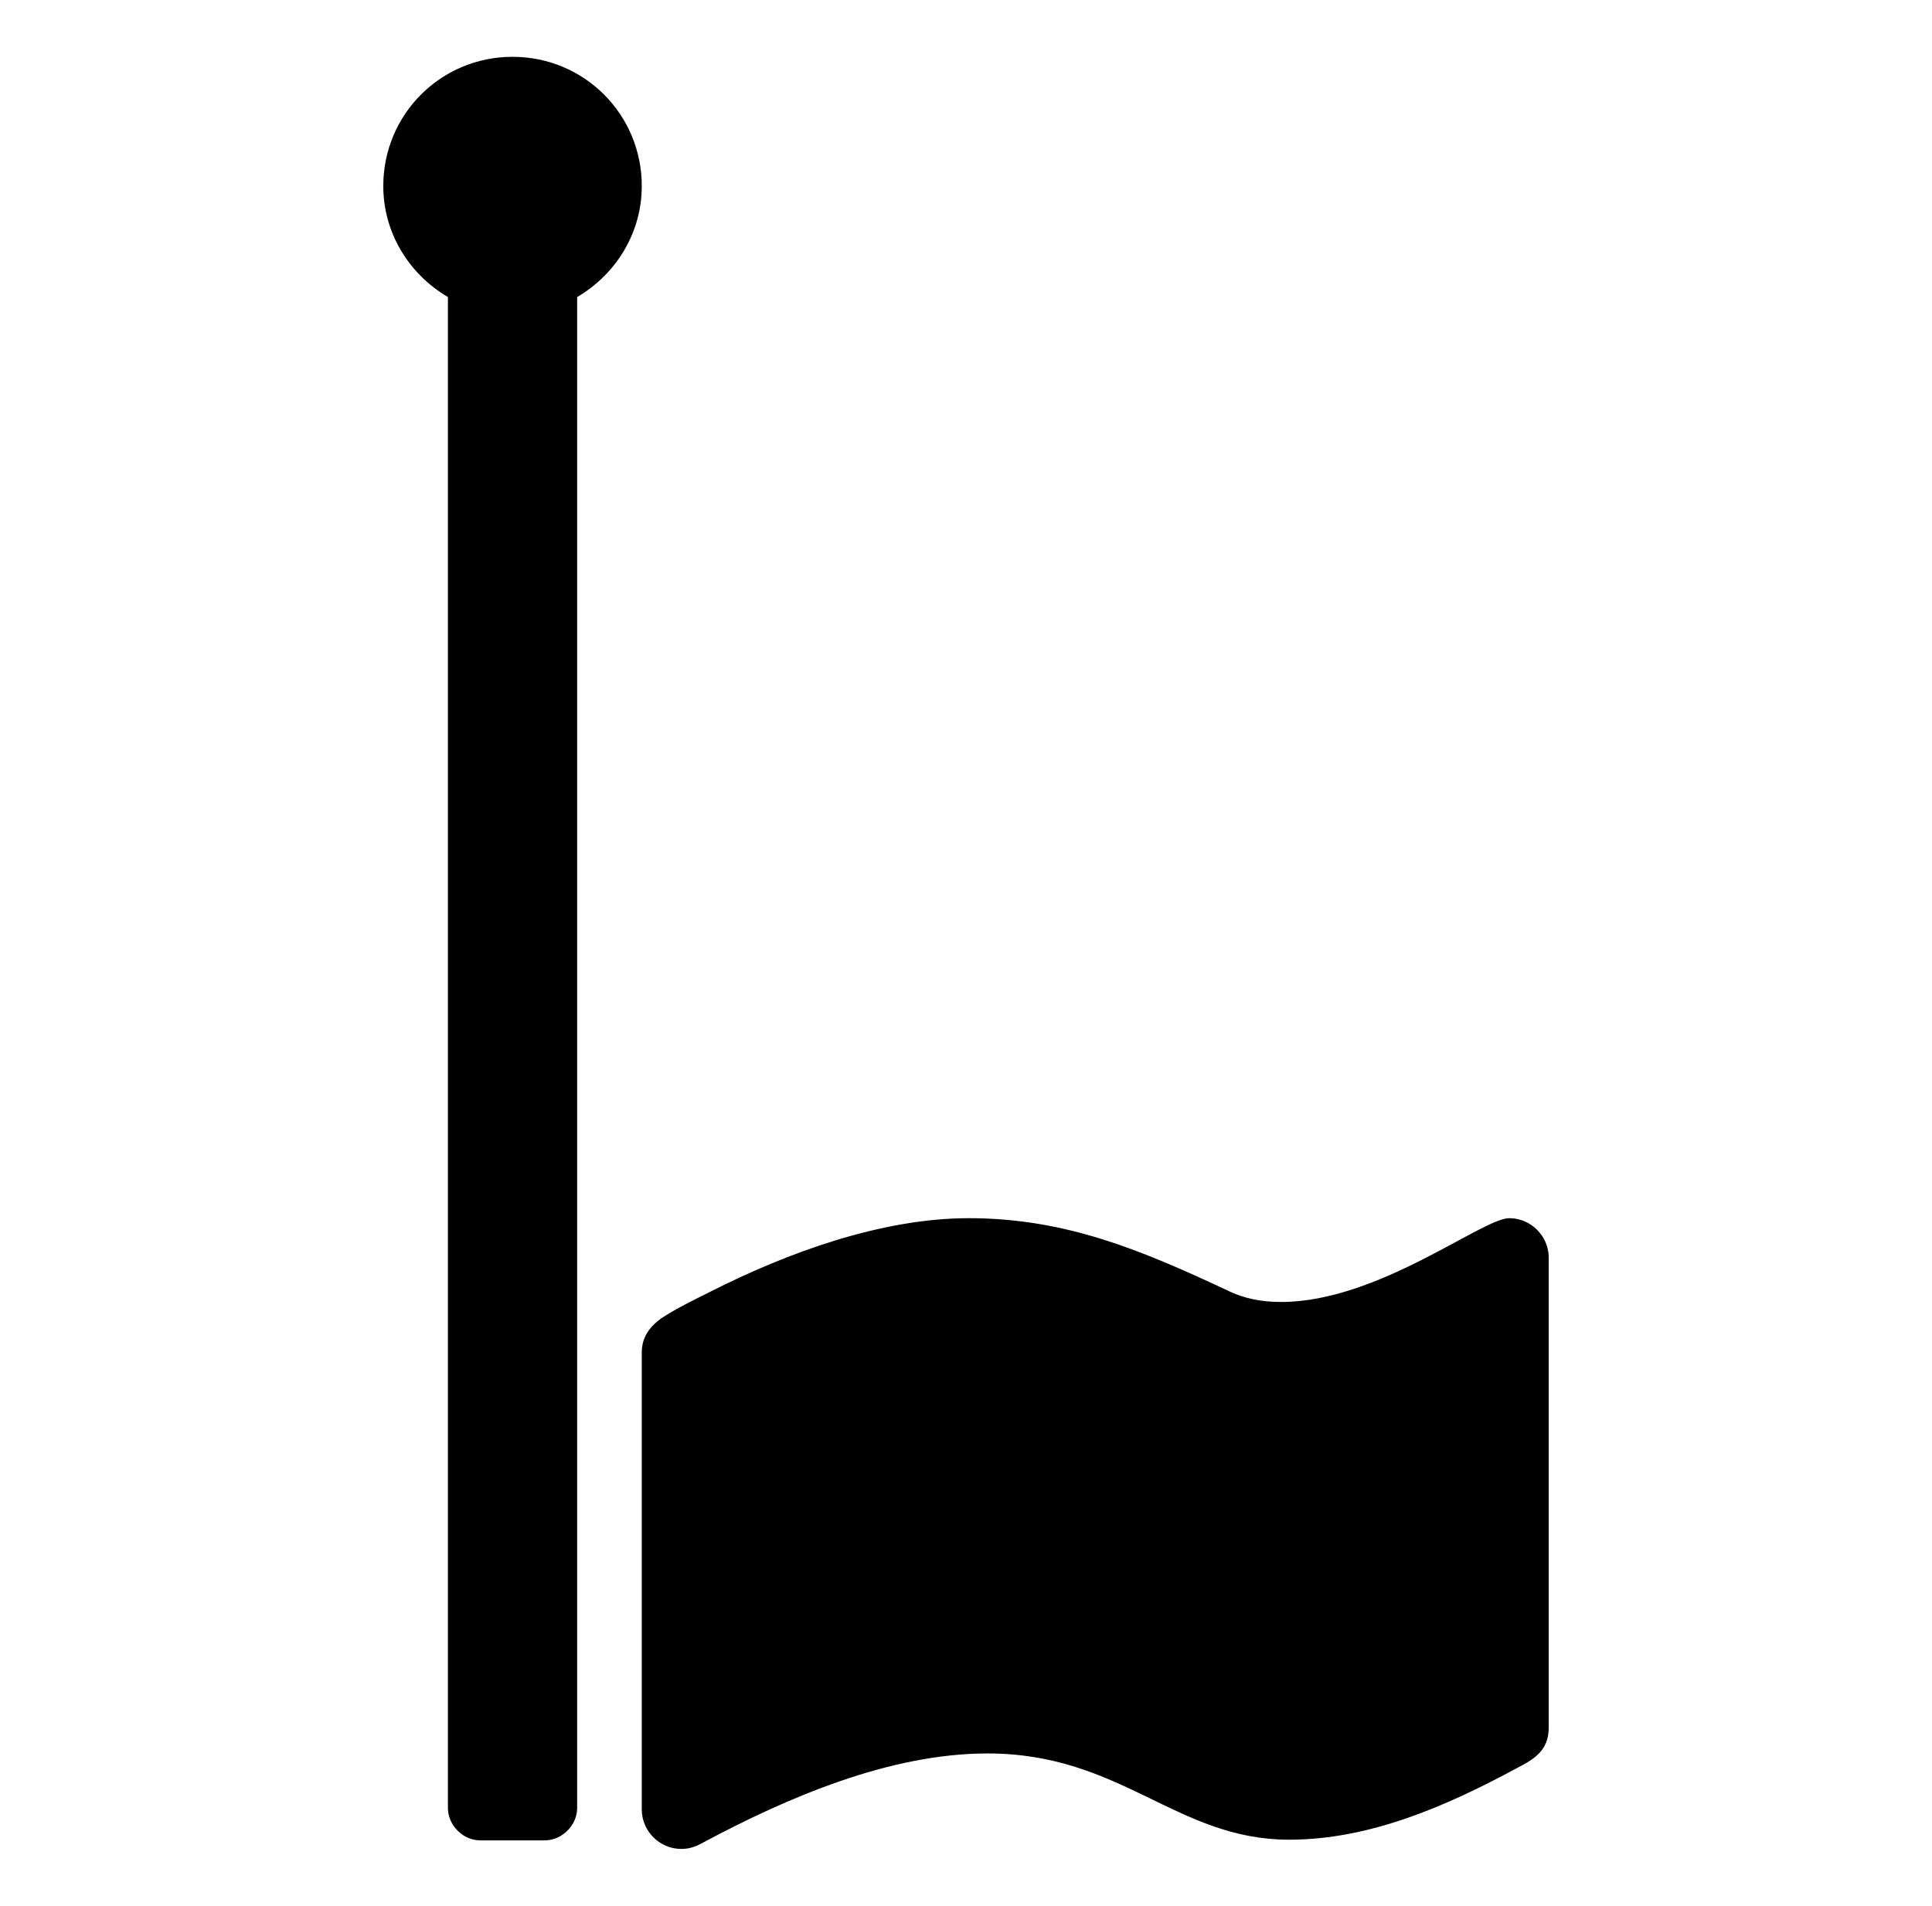
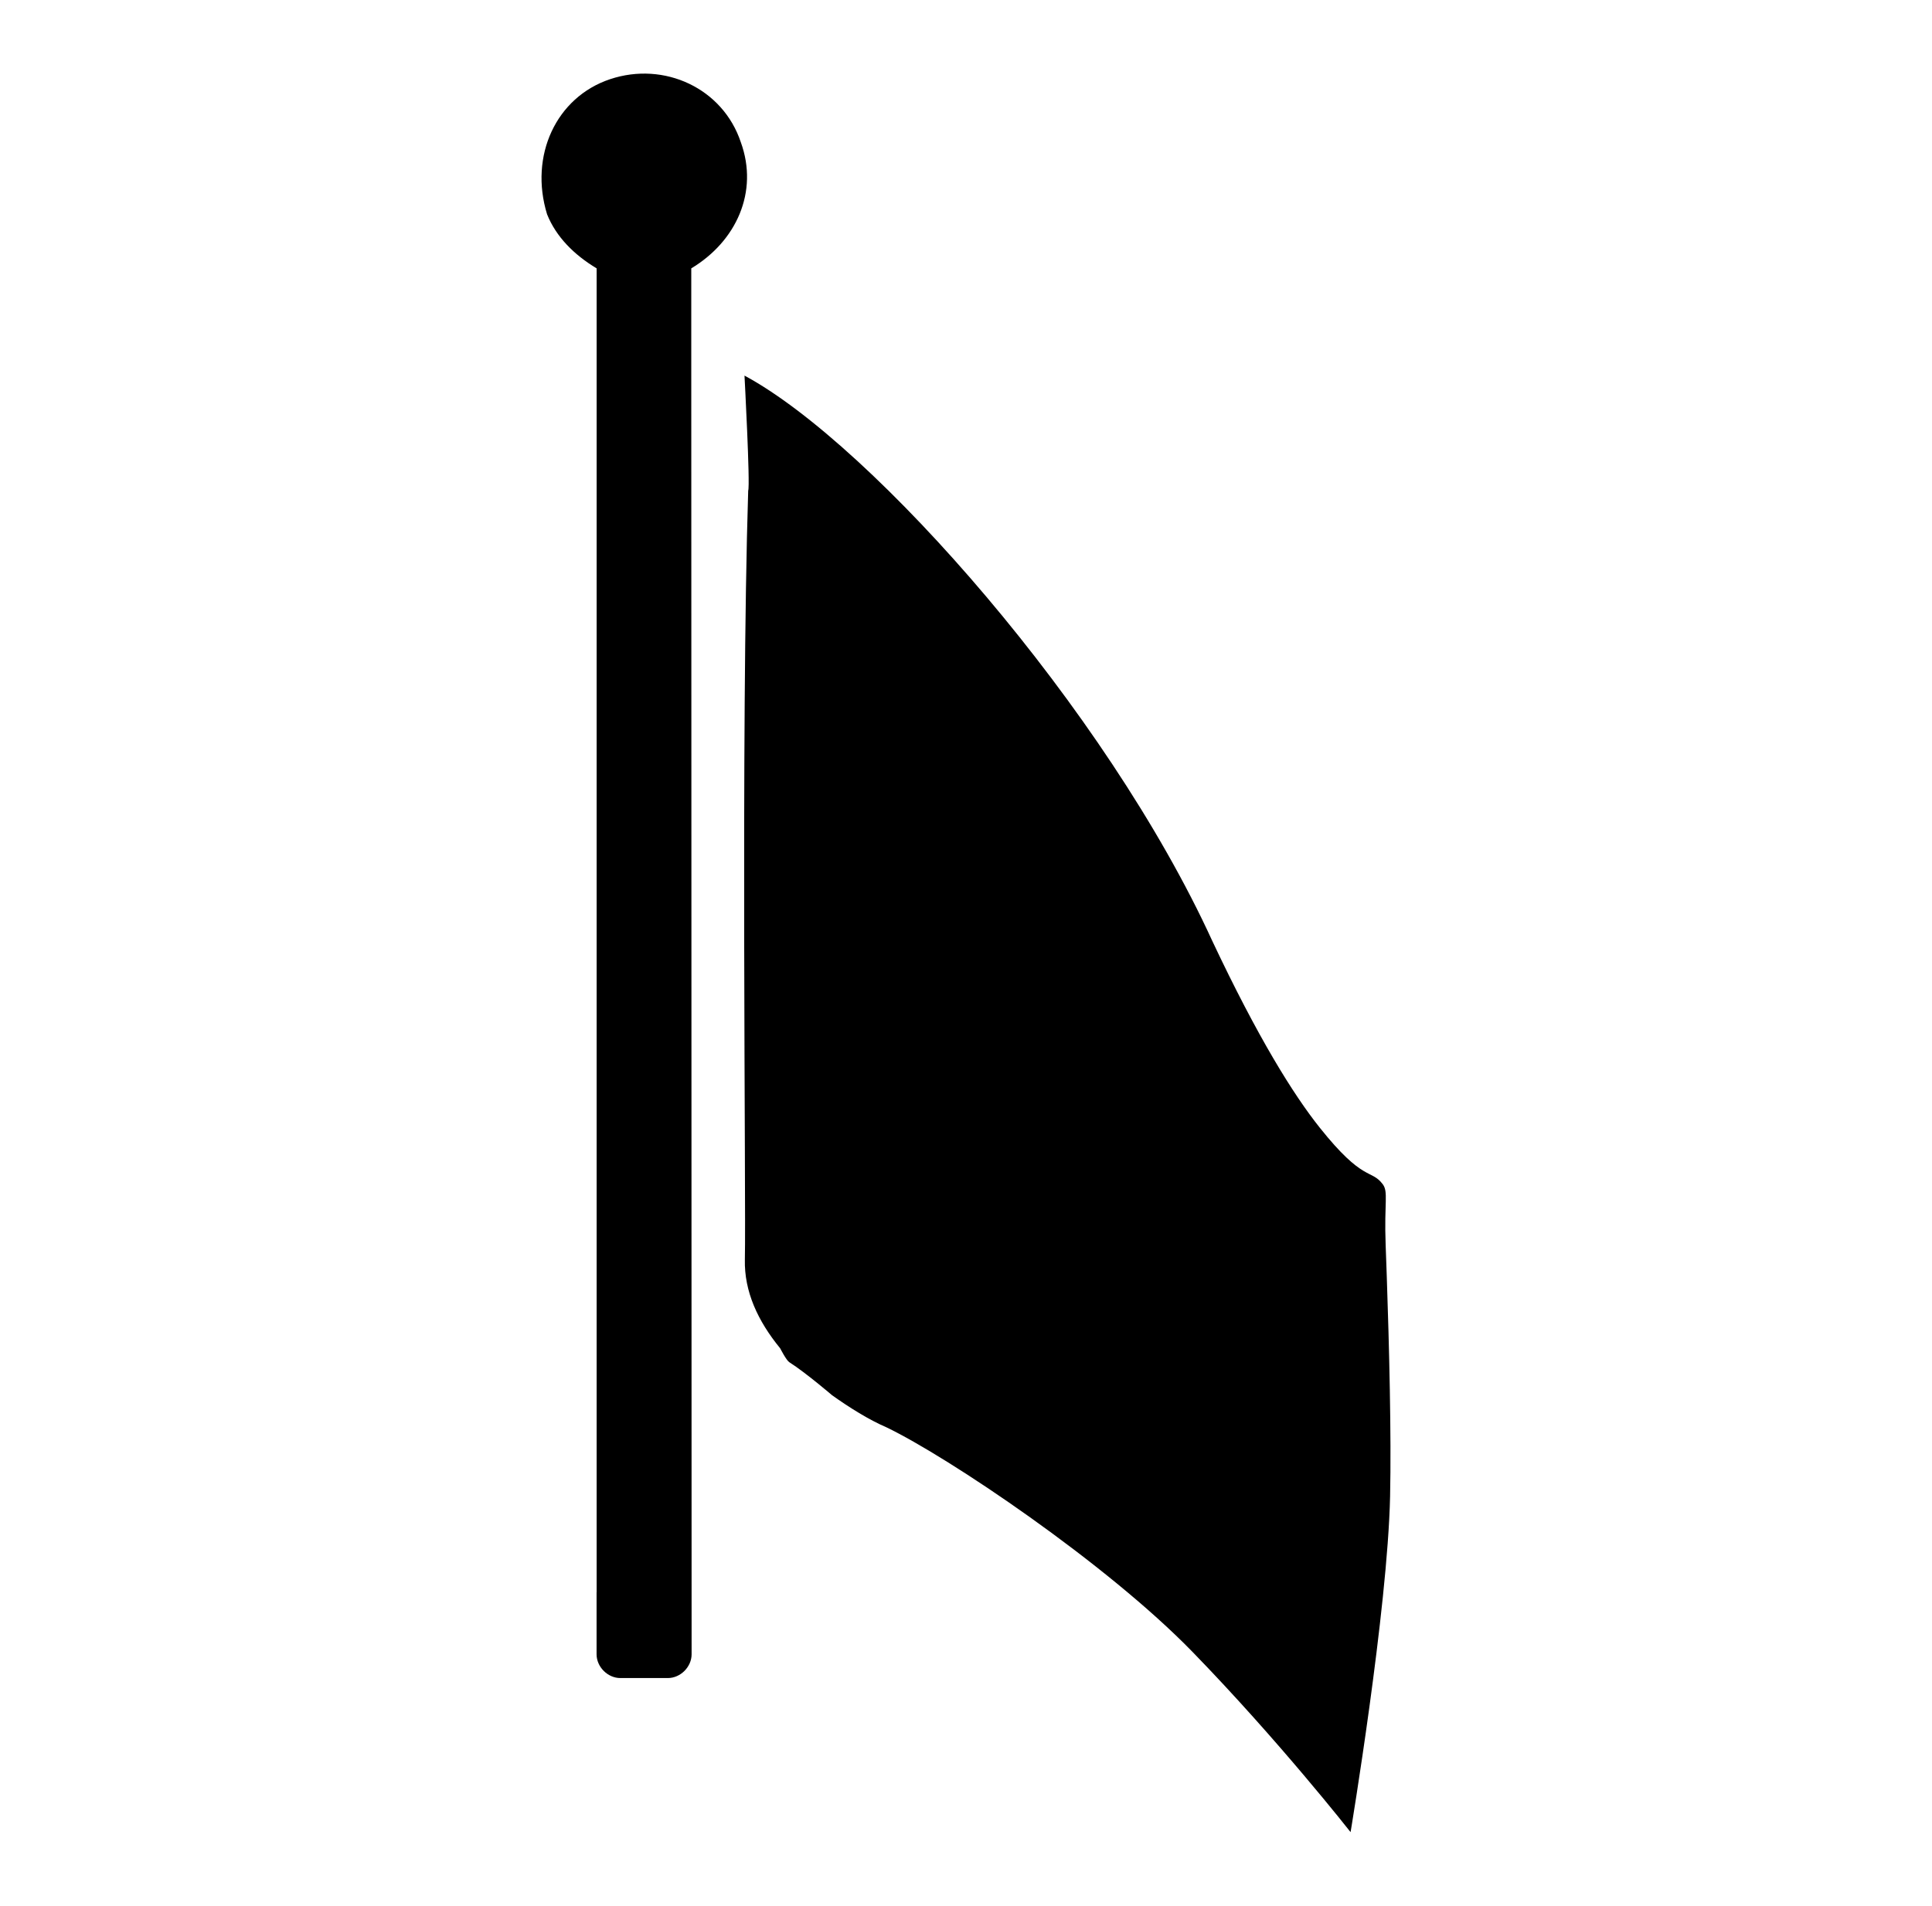
<svg xmlns="http://www.w3.org/2000/svg" version="1.1" id="Layer_1" x="0px" y="0px" width="1500.5px" height="1480.5px" viewBox="0 0 1500.5 1480.5" enable-background="new 0 0 1500.5 1480.5" xml:space="preserve">
  <g>
-     <path d="M448.25,230.778V1404.61c0,13.329-11.755,25.103-25.103,25.103h-50.171c-13.348,0-25.102-11.773-25.102-25.103V230.778   c-30.585-18.032-50.19-50.188-50.19-86.261c0-55.678,44.69-100.378,100.377-100.378s100.378,44.7,100.378,100.378   C498.439,180.59,478.834,212.746,448.25,230.778z M1202.815,1342.1c0,17.697-10.997,24.396-24.893,31.574   c-54.06,29.187-113.883,55.509-176.57,55.509c-88.038,0-130.148-67-234.45-67c-76.106,0-156.028,34.454-222.04,69.865   c-5.269,2.881-10.059,4.312-15.805,4.312c-16.758,0-30.618-13.878-30.618-30.619v-355.069c0-11.472,5.729-19.604,14.833-26.322   c11.49-7.638,25.367-14.354,37.813-20.577c60.281-30.62,133.506-57.42,201.444-57.42c75.115,0,133.983,24.891,200.489,55.987   c13.401,6.7,27.297,9.104,42.11,9.104c75.133,0,155.993-65.092,177.066-65.092c16.759,0,30.619,13.896,30.619,30.618V1342.1z" />
+     <path d="M536.882,285.469V208.48c34.985-21,52.483-59.497,38.48-97.988C561.37,68.5,515.877,47.507,473.878,61.498   c-41.986,13.998-62.979,59.491-48.987,104.984c7.001,17.493,20.993,31.496,38.491,41.999v234.461c0,416.399,0,794.009,0,794.009   h-0.046v48.205c0,9.807,8.649,18.456,18.457,18.456h36.89c9.818,0,18.456-8.649,18.456-18.456   C537.139,1285.155,536.882,462.544,536.882,285.469z" />
+     <path d="M1077.049,991.682c-0.281-8.649-0.584-16.902-0.877-24.593c-1.239-33.104,2.268-41.169-2.314-47.188   c-9.094-11.958-14.868-1.215-48.777-43.751c-20.55-25.786-48.088-69.923-83.552-145.176   c-82.466-180.277-263.585-385.488-363.314-439.186c0,0,4.546,84.919,2.875,89.396c-5.821,183.294-1.59,554.579-2.584,597.198   c-0.584,24.99,10.135,47.947,27.399,69.033c0,0,4.758,9.317,7.06,10.79c13.303,8.544,33.22,25.656,33.22,25.656   c13.432,9.585,28.767,19.169,42.186,24.921c47.948,23.027,170.693,105.492,237.823,174.538   c67.117,69.035,122.744,139.998,122.744,139.998s28.767-172.609,30.684-260.838   C1080.648,1114.884,1078.896,1045.475,1077.049,991.682z" />
  </g>
</svg>
